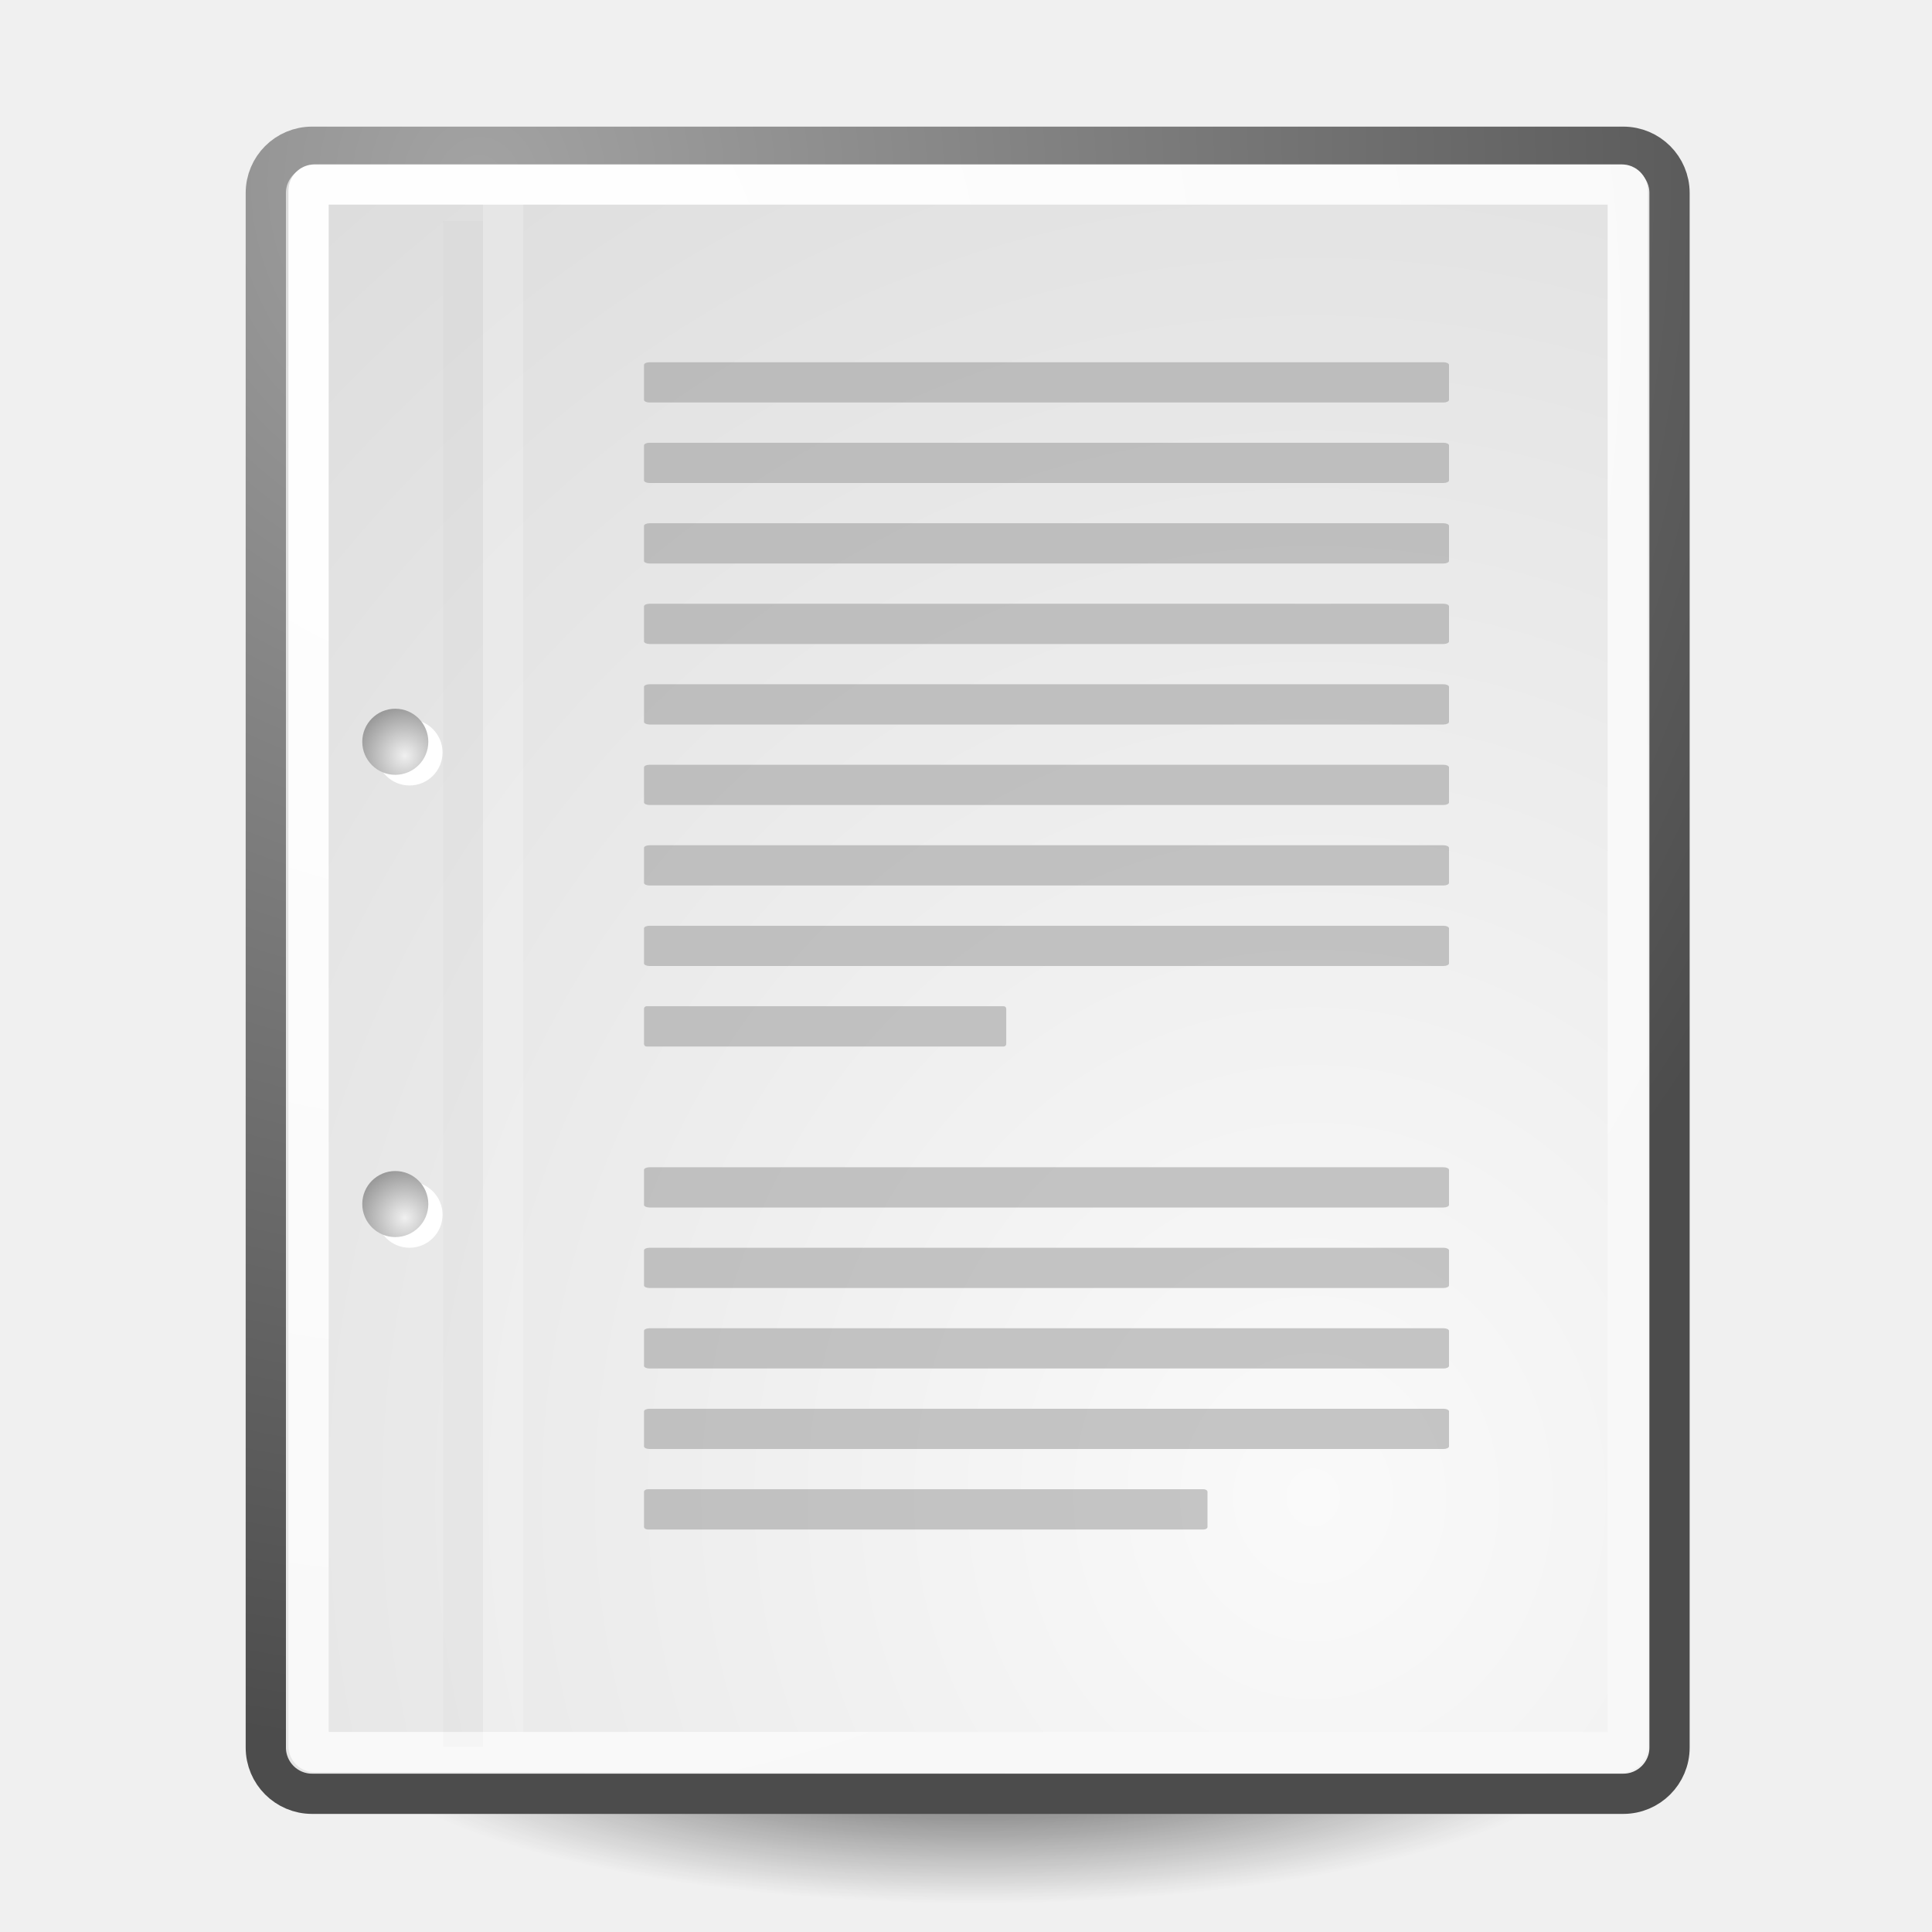
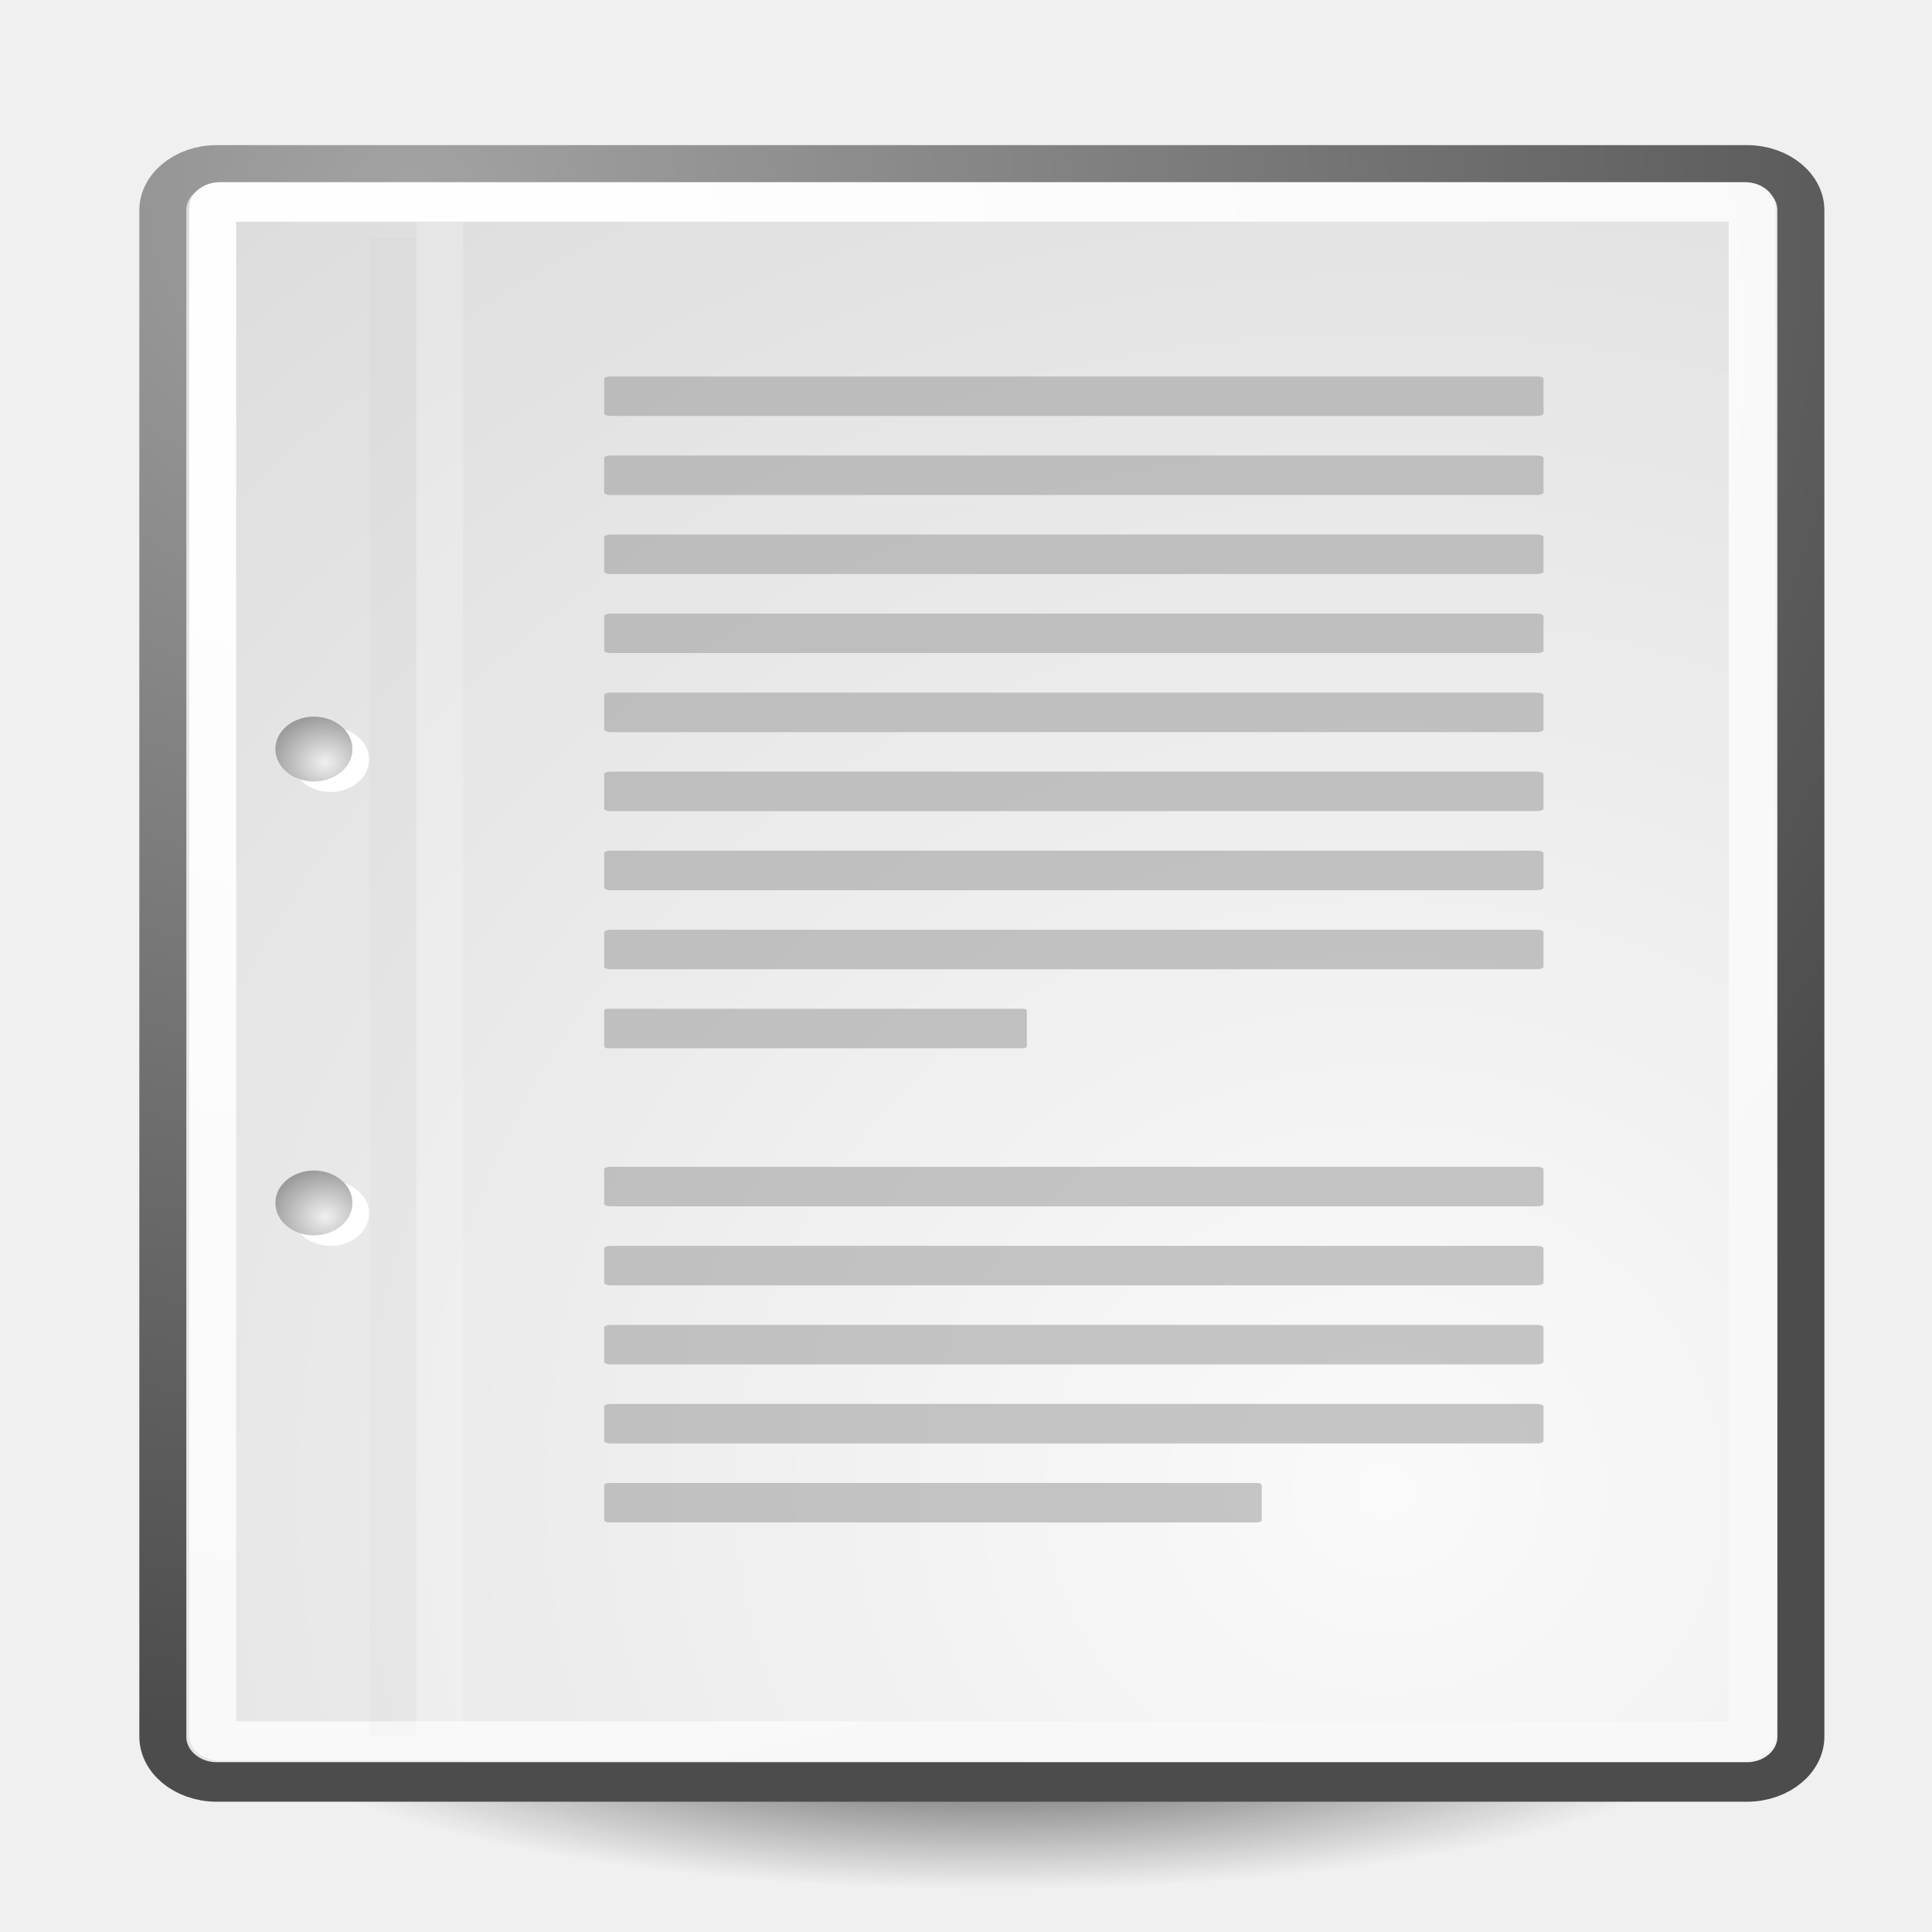
- <svg xmlns="http://www.w3.org/2000/svg" xmlns:xlink="http://www.w3.org/1999/xlink" id="svg249" height="48px" width="48px">
+ <svg xmlns="http://www.w3.org/2000/svg" xmlns:xlink="http://www.w3.org/1999/xlink" id="svg249" height="16px" width="16px">
  <defs id="defs3">
    <linearGradient id="linearGradient4542">
      <stop style="stop-color:#000000;stop-opacity:1;" offset="0" id="stop4544" />
      <stop style="stop-color:#000000;stop-opacity:0;" offset="1" id="stop4546" />
    </linearGradient>
    <linearGradient id="linearGradient15662">
      <stop id="stop15664" offset="0" style="stop-color:#ffffff;stop-opacity:1;" />
      <stop id="stop15666" offset="1" style="stop-color:#f8f8f8;stop-opacity:1;" />
    </linearGradient>
    <radialGradient id="aigrd3" cx="20.892" cy="64.568" r="5.257" fx="20.892" fy="64.568" gradientUnits="userSpaceOnUse">
      <stop offset="0" style="stop-color:#F0F0F0" id="stop15573" />
      <stop offset="1" style="stop-color:#9a9a9a;stop-opacity:1;" id="stop15575" />
    </radialGradient>
    <radialGradient id="aigrd2" cx="20.892" cy="114.568" r="5.256" fx="20.892" fy="114.568" gradientUnits="userSpaceOnUse">
      <stop offset="0" style="stop-color:#F0F0F0" id="stop15566" />
      <stop offset="1" style="stop-color:#9a9a9a;stop-opacity:1;" id="stop15568" />
    </radialGradient>
    <linearGradient id="linearGradient269">
      <stop id="stop270" offset="0" style="stop-color:#a3a3a3;stop-opacity:1;" />
      <stop id="stop271" offset="1" style="stop-color:#4c4c4c;stop-opacity:1;" />
    </linearGradient>
    <linearGradient id="linearGradient259">
      <stop id="stop260" offset="0" style="stop-color:#fafafa;stop-opacity:1;" />
      <stop id="stop261" offset="1" style="stop-color:#bbbbbb;stop-opacity:1;" />
    </linearGradient>
-     <radialGradient xlink:href="#linearGradient269" id="radialGradient15656" gradientUnits="userSpaceOnUse" gradientTransform="matrix(0.968273,0,0,1.032767,3.353553,0.646447)" cx="8.824" cy="3.756" fx="8.824" fy="3.756" r="37.752" />
-     <radialGradient xlink:href="#linearGradient259" id="radialGradient15658" gradientUnits="userSpaceOnUse" gradientTransform="scale(0.960493,1.041132)" cx="33.967" cy="35.737" fx="33.967" fy="35.737" r="86.708" />
-     <radialGradient xlink:href="#linearGradient15662" id="radialGradient15668" gradientUnits="userSpaceOnUse" gradientTransform="matrix(0.968273,0,0,1.032767,3.353553,0.646447)" cx="8.144" cy="7.268" fx="8.144" fy="7.268" r="38.159" />
-     <radialGradient r="5.256" fy="114.568" fx="20.892" cy="114.568" cx="20.892" gradientTransform="matrix(0.229703,0,0,0.229703,4.613529,3.979808)" gradientUnits="userSpaceOnUse" id="radialGradient2283" xlink:href="#aigrd2" />
-     <radialGradient r="5.257" fy="64.568" fx="20.892" cy="64.568" cx="20.892" gradientTransform="matrix(0.229703,0,0,0.229703,4.613529,3.979808)" gradientUnits="userSpaceOnUse" id="radialGradient2285" xlink:href="#aigrd3" />
-     <radialGradient xlink:href="#linearGradient4542" id="radialGradient4548" cx="24.307" cy="42.078" fx="24.307" fy="42.078" r="15.822" gradientTransform="matrix(1,0,0,0.284916,0,30.08928)" gradientUnits="userSpaceOnUse" />
+     <radialGradient xlink:href="#linearGradient4542" id="radialGradient3195" gradientUnits="userSpaceOnUse" gradientTransform="matrix(1,0,0,0.284916,0,30.08928)" cx="24.307" cy="42.078" fx="24.307" fy="42.078" r="15.822" />
+     <radialGradient xlink:href="#linearGradient259" id="radialGradient3197" gradientUnits="userSpaceOnUse" gradientTransform="scale(0.960493,1.041132)" cx="33.967" cy="35.737" fx="33.967" fy="35.737" r="86.708" />
+     <radialGradient xlink:href="#linearGradient269" id="radialGradient3199" gradientUnits="userSpaceOnUse" gradientTransform="matrix(0.968273,0,0,1.032767,3.353553,0.646447)" cx="8.824" cy="3.756" fx="8.824" fy="3.756" r="37.752" />
+     <radialGradient xlink:href="#linearGradient15662" id="radialGradient3201" gradientUnits="userSpaceOnUse" gradientTransform="matrix(0.968273,0,0,1.032767,3.353553,0.646447)" cx="8.144" cy="7.268" fx="8.144" fy="7.268" r="38.159" />
+     <radialGradient xlink:href="#aigrd2" id="radialGradient3203" gradientUnits="userSpaceOnUse" gradientTransform="matrix(0.229703,0,0,0.229703,4.613529,3.979808)" cx="20.892" cy="114.568" fx="20.892" fy="114.568" r="5.256" />
+     <radialGradient xlink:href="#aigrd3" id="radialGradient3205" gradientUnits="userSpaceOnUse" gradientTransform="matrix(0.229703,0,0,0.229703,4.613529,3.979808)" cx="20.892" cy="64.568" fx="20.892" fy="64.568" r="5.257" />
  </defs>
-   <g id="layer6">
-     <path style="opacity:0.784;color:#000000;fill:url(#radialGradient4548);fill-opacity:1;fill-rule:evenodd;stroke:none;stroke-width:2;stroke-linecap:round;stroke-linejoin:round;marker:none;marker-start:none;marker-mid:none;marker-end:none;stroke-miterlimit:4;stroke-dasharray:none;stroke-dashoffset:0;stroke-opacity:1;visibility:visible;display:inline;overflow:visible" id="path3667" d="M 40.128 42.078 A 15.822 4.508 0 1 1  8.485,42.078 A 15.822 4.508 0 1 1  40.128 42.078 z" transform="translate(0,0.707108)" />
-   </g>
-   <g style="display:inline" id="layer1">
-     <rect style="color:#000000;fill:url(#radialGradient15658);fill-opacity:1;fill-rule:nonzero;stroke:url(#radialGradient15656);stroke-width:1;stroke-linecap:round;stroke-linejoin:round;stroke-miterlimit:4;stroke-dashoffset:0;stroke-opacity:1;marker:none;marker-start:none;marker-mid:none;marker-end:none;visibility:visible;display:block;overflow:visible" id="rect15391" width="34.875" height="40.92" x="6.604" y="3.646" ry="1.149" />
-     <rect style="color:#000000;fill:none;fill-opacity:1;fill-rule:nonzero;stroke:url(#radialGradient15668);stroke-width:1;stroke-linecap:round;stroke-linejoin:round;stroke-miterlimit:4;stroke-dashoffset:0;stroke-opacity:1;marker:none;marker-start:none;marker-mid:none;marker-end:none;visibility:visible;display:block;overflow:visible" id="rect15660" width="32.776" height="38.946" x="7.666" y="4.584" ry="0.149" rx="0.149" />
-     <g transform="translate(0.646447,-3.798933e-2)" id="g2270">
-       <g id="g1440" style="fill:#ffffff;fill-opacity:1;fill-rule:nonzero;stroke:#000000;stroke-miterlimit:4" transform="matrix(0.229703,0,0,0.229703,4.967081,4.244972)">
-         <radialGradient id="radialGradient1442" cx="20.892" cy="114.568" r="5.256" fx="20.892" fy="114.568" gradientUnits="userSpaceOnUse">
-           <stop offset="0" style="stop-color:#F0F0F0" id="stop1444" />
-           <stop offset="1" style="stop-color:#474747" id="stop1446" />
-         </radialGradient>
-         <path style="stroke:none" d="M 23.428,113.07 C 23.428,115.043 21.828,116.642 19.855,116.642 C 17.881,116.642 16.282,115.042 16.282,113.07 C 16.282,111.096 17.882,109.497 19.855,109.497 C 21.828,109.497 23.428,111.097 23.428,113.07 z " id="path1448" />
-         <radialGradient id="radialGradient1450" cx="20.892" cy="64.568" r="5.257" fx="20.892" fy="64.568" gradientUnits="userSpaceOnUse">
-           <stop offset="0" style="stop-color:#F0F0F0" id="stop1452" />
-           <stop offset="1" style="stop-color:#474747" id="stop1454" />
-         </radialGradient>
-         <path style="stroke:none" d="M 23.428,63.07 C 23.428,65.043 21.828,66.643 19.855,66.643 C 17.881,66.643 16.282,65.043 16.282,63.07 C 16.282,61.096 17.882,59.497 19.855,59.497 C 21.828,59.497 23.428,61.097 23.428,63.07 z " id="path1456" />
+   <g id="layer6" />
+   <g style="display:inline" id="layer1" />
+   <g id="layer5" style="display:inline">
+     <g id="g3161" transform="matrix(0.388981,0,0,0.327274,-1.220361,0.172154)">
+       <path transform="translate(0,0.707108)" d="M 40.128 42.078 A 15.822 4.508 0 1 1  8.485,42.078 A 15.822 4.508 0 1 1  40.128 42.078 z" id="path3667" style="opacity:0.784;color:black;fill:url(#radialGradient3195);fill-opacity:1;fill-rule:evenodd;stroke:none;stroke-width:2;stroke-linecap:round;stroke-linejoin:round;marker:none;marker-start:none;marker-mid:none;marker-end:none;stroke-miterlimit:4;stroke-dasharray:none;stroke-dashoffset:0;stroke-opacity:1;visibility:visible;display:inline;overflow:visible" />
+       <rect ry="1.149" y="3.646" x="6.604" height="40.92" width="34.875" id="rect15391" style="color:black;fill:url(#radialGradient3197);fill-opacity:1;fill-rule:nonzero;stroke:url(#radialGradient3199);stroke-width:1;stroke-linecap:round;stroke-linejoin:round;marker:none;marker-start:none;marker-mid:none;marker-end:none;stroke-miterlimit:4;stroke-dashoffset:0;stroke-opacity:1;visibility:visible;display:block;overflow:visible" />
+       <rect rx="0.149" ry="0.149" y="4.584" x="7.666" height="38.946" width="32.776" id="rect15660" style="color:black;fill:none;fill-opacity:1;fill-rule:nonzero;stroke:url(#radialGradient3201);stroke-width:1;stroke-linecap:round;stroke-linejoin:round;marker:none;marker-start:none;marker-mid:none;marker-end:none;stroke-miterlimit:4;stroke-dashoffset:0;stroke-opacity:1;visibility:visible;display:block;overflow:visible" />
+       <g id="g2270" transform="translate(0.646447,-3.798933e-2)" style="display:inline">
+         <g transform="matrix(0.229703,0,0,0.229703,4.967081,4.244972)" style="fill:white;fill-opacity:1;fill-rule:nonzero;stroke:black;stroke-miterlimit:4" id="g1440">
+           <radialGradient gradientUnits="userSpaceOnUse" fy="114.568" fx="20.892" r="5.256" cy="114.568" cx="20.892" id="radialGradient1442">
+             <stop id="stop1444" style="stop-color:#F0F0F0" offset="0" />
+             <stop id="stop1446" style="stop-color:#474747" offset="1" />
+           </radialGradient>
+           <path id="path1448" d="M 23.428,113.07 C 23.428,115.043 21.828,116.642 19.855,116.642 C 17.881,116.642 16.282,115.042 16.282,113.07 C 16.282,111.096 17.882,109.497 19.855,109.497 C 21.828,109.497 23.428,111.097 23.428,113.07 z " style="stroke:none" />
+           <radialGradient gradientUnits="userSpaceOnUse" fy="64.568" fx="20.892" r="5.257" cy="64.568" cx="20.892" id="radialGradient1450">
+             <stop id="stop1452" style="stop-color:#F0F0F0" offset="0" />
+             <stop id="stop1454" style="stop-color:#474747" offset="1" />
+           </radialGradient>
+           <path id="path1456" d="M 23.428,63.07 C 23.428,65.043 21.828,66.643 19.855,66.643 C 17.881,66.643 16.282,65.043 16.282,63.07 C 16.282,61.096 17.882,59.497 19.855,59.497 C 21.828,59.497 23.428,61.097 23.428,63.07 z " style="stroke:none" />
+         </g>
+         <path id="path15570" d="M 9.995,29.952 C 9.995,30.406 9.627,30.773 9.174,30.773 C 8.721,30.773 8.354,30.405 8.354,29.952 C 8.354,29.499 8.721,29.132 9.174,29.132 C 9.627,29.132 9.995,29.499 9.995,29.952 z " style="fill:url(#radialGradient3203);fill-rule:nonzero;stroke:none;stroke-miterlimit:4" />
+         <path id="path15577" d="M 9.995,18.467 C 9.995,18.92 9.627,19.288 9.174,19.288 C 8.721,19.288 8.354,18.92 8.354,18.467 C 8.354,18.014 8.721,17.646 9.174,17.646 C 9.627,17.646 9.995,18.014 9.995,18.467 z " style="fill:url(#radialGradient3205);fill-rule:nonzero;stroke:none;stroke-miterlimit:4" />
      </g>
-       <path style="fill:url(#radialGradient2283);fill-rule:nonzero;stroke:none;stroke-miterlimit:4" d="M 9.995,29.952 C 9.995,30.406 9.627,30.773 9.174,30.773 C 8.721,30.773 8.354,30.405 8.354,29.952 C 8.354,29.499 8.721,29.132 9.174,29.132 C 9.627,29.132 9.995,29.499 9.995,29.952 z " id="path15570" />
-       <path style="fill:url(#radialGradient2285);fill-rule:nonzero;stroke:none;stroke-miterlimit:4" d="M 9.995,18.467 C 9.995,18.92 9.627,19.288 9.174,19.288 C 8.721,19.288 8.354,18.92 8.354,18.467 C 8.354,18.014 8.721,17.646 9.174,17.646 C 9.627,17.646 9.995,18.014 9.995,18.467 z " id="path15577" />
-     </g>
-     <path style="fill:none;fill-opacity:0.75;fill-rule:evenodd;stroke:#000000;stroke-width:0.989;stroke-linecap:butt;stroke-linejoin:miter;stroke-miterlimit:4;stroke-opacity:0.018" d="M 11.506,5.494 L 11.506,43.401" id="path15672" />
-     <path style="fill:none;fill-opacity:0.75;fill-rule:evenodd;stroke:#ffffff;stroke-width:1;stroke-linecap:butt;stroke-linejoin:miter;stroke-miterlimit:4;stroke-opacity:0.205" d="M 12.5,5.021 L 12.5,43.038" id="path15674" />
-   </g>
-   <g id="layer5" style="display:inline">
-     <g transform="matrix(0.909091,0,0,1,2.363628,0)" id="g2253">
-       <rect style="color:#000000;fill:#9b9b9b;fill-opacity:0.55;fill-rule:nonzero;stroke:none;stroke-width:1;stroke-linecap:round;stroke-linejoin:round;stroke-miterlimit:4;stroke-dashoffset:0;stroke-opacity:0.082;marker:none;marker-start:none;marker-mid:none;marker-end:none;visibility:visible;display:block;overflow:visible" id="rect15686" width="22" height="1" x="15" y="9" rx="0.152" ry="0.065" />
-       <rect style="color:#000000;fill:#9b9b9b;fill-opacity:0.55;fill-rule:nonzero;stroke:none;stroke-width:1;stroke-linecap:round;stroke-linejoin:round;stroke-miterlimit:4;stroke-dashoffset:0;stroke-opacity:0.082;marker:none;marker-start:none;marker-mid:none;marker-end:none;visibility:visible;display:block;overflow:visible" id="rect15688" width="22" height="1" x="15" y="11" rx="0.152" ry="0.065" />
-       <rect style="color:#000000;fill:#9b9b9b;fill-opacity:0.55;fill-rule:nonzero;stroke:none;stroke-width:1;stroke-linecap:round;stroke-linejoin:round;stroke-miterlimit:4;stroke-dashoffset:0;stroke-opacity:0.082;marker:none;marker-start:none;marker-mid:none;marker-end:none;visibility:visible;display:block;overflow:visible" id="rect15690" width="22" height="1" x="15" y="13" rx="0.152" ry="0.065" />
-       <rect style="color:#000000;fill:#9b9b9b;fill-opacity:0.55;fill-rule:nonzero;stroke:none;stroke-width:1;stroke-linecap:round;stroke-linejoin:round;stroke-miterlimit:4;stroke-dashoffset:0;stroke-opacity:0.082;marker:none;marker-start:none;marker-mid:none;marker-end:none;visibility:visible;display:block;overflow:visible" id="rect15692" width="22" height="1" x="15" y="15" rx="0.152" ry="0.065" />
-       <rect style="color:#000000;fill:#9b9b9b;fill-opacity:0.55;fill-rule:nonzero;stroke:none;stroke-width:1;stroke-linecap:round;stroke-linejoin:round;stroke-miterlimit:4;stroke-dashoffset:0;stroke-opacity:0.082;marker:none;marker-start:none;marker-mid:none;marker-end:none;visibility:visible;display:block;overflow:visible" id="rect15694" width="22" height="1" x="15" y="17" rx="0.152" ry="0.065" />
-       <rect style="color:#000000;fill:#9b9b9b;fill-opacity:0.55;fill-rule:nonzero;stroke:none;stroke-width:1;stroke-linecap:round;stroke-linejoin:round;stroke-miterlimit:4;stroke-dashoffset:0;stroke-opacity:0.082;marker:none;marker-start:none;marker-mid:none;marker-end:none;visibility:visible;display:block;overflow:visible" id="rect15696" width="22" height="1" x="15" y="19" rx="0.152" ry="0.065" />
-       <rect style="color:#000000;fill:#9b9b9b;fill-opacity:0.55;fill-rule:nonzero;stroke:none;stroke-width:1;stroke-linecap:round;stroke-linejoin:round;stroke-miterlimit:4;stroke-dashoffset:0;stroke-opacity:0.082;marker:none;marker-start:none;marker-mid:none;marker-end:none;visibility:visible;display:block;overflow:visible" id="rect15698" width="22" height="1" x="15" y="21" rx="0.152" ry="0.065" />
-       <rect style="color:#000000;fill:#9b9b9b;fill-opacity:0.55;fill-rule:nonzero;stroke:none;stroke-width:1;stroke-linecap:round;stroke-linejoin:round;stroke-miterlimit:4;stroke-dashoffset:0;stroke-opacity:0.082;marker:none;marker-start:none;marker-mid:none;marker-end:none;visibility:visible;display:block;overflow:visible" id="rect15700" width="22" height="1" x="15" y="23" rx="0.152" ry="0.065" />
-       <rect style="color:#000000;fill:#9b9b9b;fill-opacity:0.55;fill-rule:nonzero;stroke:none;stroke-width:1;stroke-linecap:round;stroke-linejoin:round;stroke-miterlimit:4;stroke-dashoffset:0;stroke-opacity:0.082;marker:none;marker-start:none;marker-mid:none;marker-end:none;visibility:visible;display:block;overflow:visible" id="rect15732" width="9.9" height="1" x="15" y="25" rx="0.068" ry="0.065" />
-       <rect style="color:#000000;fill:#9b9b9b;fill-opacity:0.55;fill-rule:nonzero;stroke:none;stroke-width:1;stroke-linecap:round;stroke-linejoin:round;stroke-miterlimit:4;stroke-dashoffset:0;stroke-opacity:0.082;marker:none;marker-start:none;marker-mid:none;marker-end:none;visibility:visible;display:block;overflow:visible" id="rect15736" width="22" height="1" x="15" y="29" rx="0.152" ry="0.065" />
-       <rect style="color:#000000;fill:#9b9b9b;fill-opacity:0.55;fill-rule:nonzero;stroke:none;stroke-width:1;stroke-linecap:round;stroke-linejoin:round;stroke-miterlimit:4;stroke-dashoffset:0;stroke-opacity:0.082;marker:none;marker-start:none;marker-mid:none;marker-end:none;visibility:visible;display:block;overflow:visible" id="rect15738" width="22" height="1" x="15" y="31" rx="0.152" ry="0.065" />
-       <rect style="color:#000000;fill:#9b9b9b;fill-opacity:0.55;fill-rule:nonzero;stroke:none;stroke-width:1;stroke-linecap:round;stroke-linejoin:round;stroke-miterlimit:4;stroke-dashoffset:0;stroke-opacity:0.082;marker:none;marker-start:none;marker-mid:none;marker-end:none;visibility:visible;display:block;overflow:visible" id="rect15740" width="22" height="1" x="15" y="33" rx="0.152" ry="0.065" />
-       <rect style="color:#000000;fill:#9b9b9b;fill-opacity:0.55;fill-rule:nonzero;stroke:none;stroke-width:1;stroke-linecap:round;stroke-linejoin:round;stroke-miterlimit:4;stroke-dashoffset:0;stroke-opacity:0.082;marker:none;marker-start:none;marker-mid:none;marker-end:none;visibility:visible;display:block;overflow:visible" id="rect15742" width="22" height="1" x="15" y="35" rx="0.152" ry="0.065" />
-       <rect style="color:#000000;fill:#9b9b9b;fill-opacity:0.55;fill-rule:nonzero;stroke:none;stroke-width:1;stroke-linecap:round;stroke-linejoin:round;stroke-miterlimit:4;stroke-dashoffset:0;stroke-opacity:0.082;marker:none;marker-start:none;marker-mid:none;marker-end:none;visibility:visible;display:block;overflow:visible" id="rect15744" width="15.4" height="1" x="15" y="37" rx="0.106" ry="0.065" />
+       <path id="path15672" d="M 11.506,5.494 L 11.506,43.401" style="fill:none;fill-opacity:0.75;fill-rule:evenodd;stroke:black;stroke-width:0.989;stroke-linecap:butt;stroke-linejoin:miter;stroke-miterlimit:4;stroke-opacity:0.018;display:inline" />
+       <path id="path15674" d="M 12.5,5.021 L 12.5,43.038" style="fill:none;fill-opacity:0.75;fill-rule:evenodd;stroke:white;stroke-width:1;stroke-linecap:butt;stroke-linejoin:miter;stroke-miterlimit:4;stroke-opacity:0.205;display:inline" />
+       <g id="g2253" transform="matrix(0.909091,0,0,1,2.363628,0)">
+         <rect ry="0.065" rx="0.152" y="9" x="15" height="1" width="22" id="rect15686" style="color:black;fill:#9b9b9b;fill-opacity:0.55;fill-rule:nonzero;stroke:none;stroke-width:1;stroke-linecap:round;stroke-linejoin:round;marker:none;marker-start:none;marker-mid:none;marker-end:none;stroke-miterlimit:4;stroke-dashoffset:0;stroke-opacity:0.082;visibility:visible;display:block;overflow:visible" />
+         <rect ry="0.065" rx="0.152" y="11" x="15" height="1" width="22" id="rect15688" style="color:black;fill:#9b9b9b;fill-opacity:0.55;fill-rule:nonzero;stroke:none;stroke-width:1;stroke-linecap:round;stroke-linejoin:round;marker:none;marker-start:none;marker-mid:none;marker-end:none;stroke-miterlimit:4;stroke-dashoffset:0;stroke-opacity:0.082;visibility:visible;display:block;overflow:visible" />
+         <rect ry="0.065" rx="0.152" y="13" x="15" height="1" width="22" id="rect15690" style="color:black;fill:#9b9b9b;fill-opacity:0.55;fill-rule:nonzero;stroke:none;stroke-width:1;stroke-linecap:round;stroke-linejoin:round;marker:none;marker-start:none;marker-mid:none;marker-end:none;stroke-miterlimit:4;stroke-dashoffset:0;stroke-opacity:0.082;visibility:visible;display:block;overflow:visible" />
+         <rect ry="0.065" rx="0.152" y="15" x="15" height="1" width="22" id="rect15692" style="color:black;fill:#9b9b9b;fill-opacity:0.55;fill-rule:nonzero;stroke:none;stroke-width:1;stroke-linecap:round;stroke-linejoin:round;marker:none;marker-start:none;marker-mid:none;marker-end:none;stroke-miterlimit:4;stroke-dashoffset:0;stroke-opacity:0.082;visibility:visible;display:block;overflow:visible" />
+         <rect ry="0.065" rx="0.152" y="17" x="15" height="1" width="22" id="rect15694" style="color:black;fill:#9b9b9b;fill-opacity:0.55;fill-rule:nonzero;stroke:none;stroke-width:1;stroke-linecap:round;stroke-linejoin:round;marker:none;marker-start:none;marker-mid:none;marker-end:none;stroke-miterlimit:4;stroke-dashoffset:0;stroke-opacity:0.082;visibility:visible;display:block;overflow:visible" />
+         <rect ry="0.065" rx="0.152" y="19" x="15" height="1" width="22" id="rect15696" style="color:black;fill:#9b9b9b;fill-opacity:0.55;fill-rule:nonzero;stroke:none;stroke-width:1;stroke-linecap:round;stroke-linejoin:round;marker:none;marker-start:none;marker-mid:none;marker-end:none;stroke-miterlimit:4;stroke-dashoffset:0;stroke-opacity:0.082;visibility:visible;display:block;overflow:visible" />
+         <rect ry="0.065" rx="0.152" y="21" x="15" height="1" width="22" id="rect15698" style="color:black;fill:#9b9b9b;fill-opacity:0.55;fill-rule:nonzero;stroke:none;stroke-width:1;stroke-linecap:round;stroke-linejoin:round;marker:none;marker-start:none;marker-mid:none;marker-end:none;stroke-miterlimit:4;stroke-dashoffset:0;stroke-opacity:0.082;visibility:visible;display:block;overflow:visible" />
+         <rect ry="0.065" rx="0.152" y="23" x="15" height="1" width="22" id="rect15700" style="color:black;fill:#9b9b9b;fill-opacity:0.55;fill-rule:nonzero;stroke:none;stroke-width:1;stroke-linecap:round;stroke-linejoin:round;marker:none;marker-start:none;marker-mid:none;marker-end:none;stroke-miterlimit:4;stroke-dashoffset:0;stroke-opacity:0.082;visibility:visible;display:block;overflow:visible" />
+         <rect ry="0.065" rx="0.068" y="25" x="15" height="1" width="9.9" id="rect15732" style="color:black;fill:#9b9b9b;fill-opacity:0.55;fill-rule:nonzero;stroke:none;stroke-width:1;stroke-linecap:round;stroke-linejoin:round;marker:none;marker-start:none;marker-mid:none;marker-end:none;stroke-miterlimit:4;stroke-dashoffset:0;stroke-opacity:0.082;visibility:visible;display:block;overflow:visible" />
+         <rect ry="0.065" rx="0.152" y="29" x="15" height="1" width="22" id="rect15736" style="color:black;fill:#9b9b9b;fill-opacity:0.55;fill-rule:nonzero;stroke:none;stroke-width:1;stroke-linecap:round;stroke-linejoin:round;marker:none;marker-start:none;marker-mid:none;marker-end:none;stroke-miterlimit:4;stroke-dashoffset:0;stroke-opacity:0.082;visibility:visible;display:block;overflow:visible" />
+         <rect ry="0.065" rx="0.152" y="31" x="15" height="1" width="22" id="rect15738" style="color:black;fill:#9b9b9b;fill-opacity:0.55;fill-rule:nonzero;stroke:none;stroke-width:1;stroke-linecap:round;stroke-linejoin:round;marker:none;marker-start:none;marker-mid:none;marker-end:none;stroke-miterlimit:4;stroke-dashoffset:0;stroke-opacity:0.082;visibility:visible;display:block;overflow:visible" />
+         <rect ry="0.065" rx="0.152" y="33" x="15" height="1" width="22" id="rect15740" style="color:black;fill:#9b9b9b;fill-opacity:0.55;fill-rule:nonzero;stroke:none;stroke-width:1;stroke-linecap:round;stroke-linejoin:round;marker:none;marker-start:none;marker-mid:none;marker-end:none;stroke-miterlimit:4;stroke-dashoffset:0;stroke-opacity:0.082;visibility:visible;display:block;overflow:visible" />
+         <rect ry="0.065" rx="0.152" y="35" x="15" height="1" width="22" id="rect15742" style="color:black;fill:#9b9b9b;fill-opacity:0.55;fill-rule:nonzero;stroke:none;stroke-width:1;stroke-linecap:round;stroke-linejoin:round;marker:none;marker-start:none;marker-mid:none;marker-end:none;stroke-miterlimit:4;stroke-dashoffset:0;stroke-opacity:0.082;visibility:visible;display:block;overflow:visible" />
+         <rect ry="0.065" rx="0.106" y="37" x="15" height="1" width="15.4" id="rect15744" style="color:black;fill:#9b9b9b;fill-opacity:0.55;fill-rule:nonzero;stroke:none;stroke-width:1;stroke-linecap:round;stroke-linejoin:round;marker:none;marker-start:none;marker-mid:none;marker-end:none;stroke-miterlimit:4;stroke-dashoffset:0;stroke-opacity:0.082;visibility:visible;display:block;overflow:visible" />
+       </g>
    </g>
  </g>
</svg>
